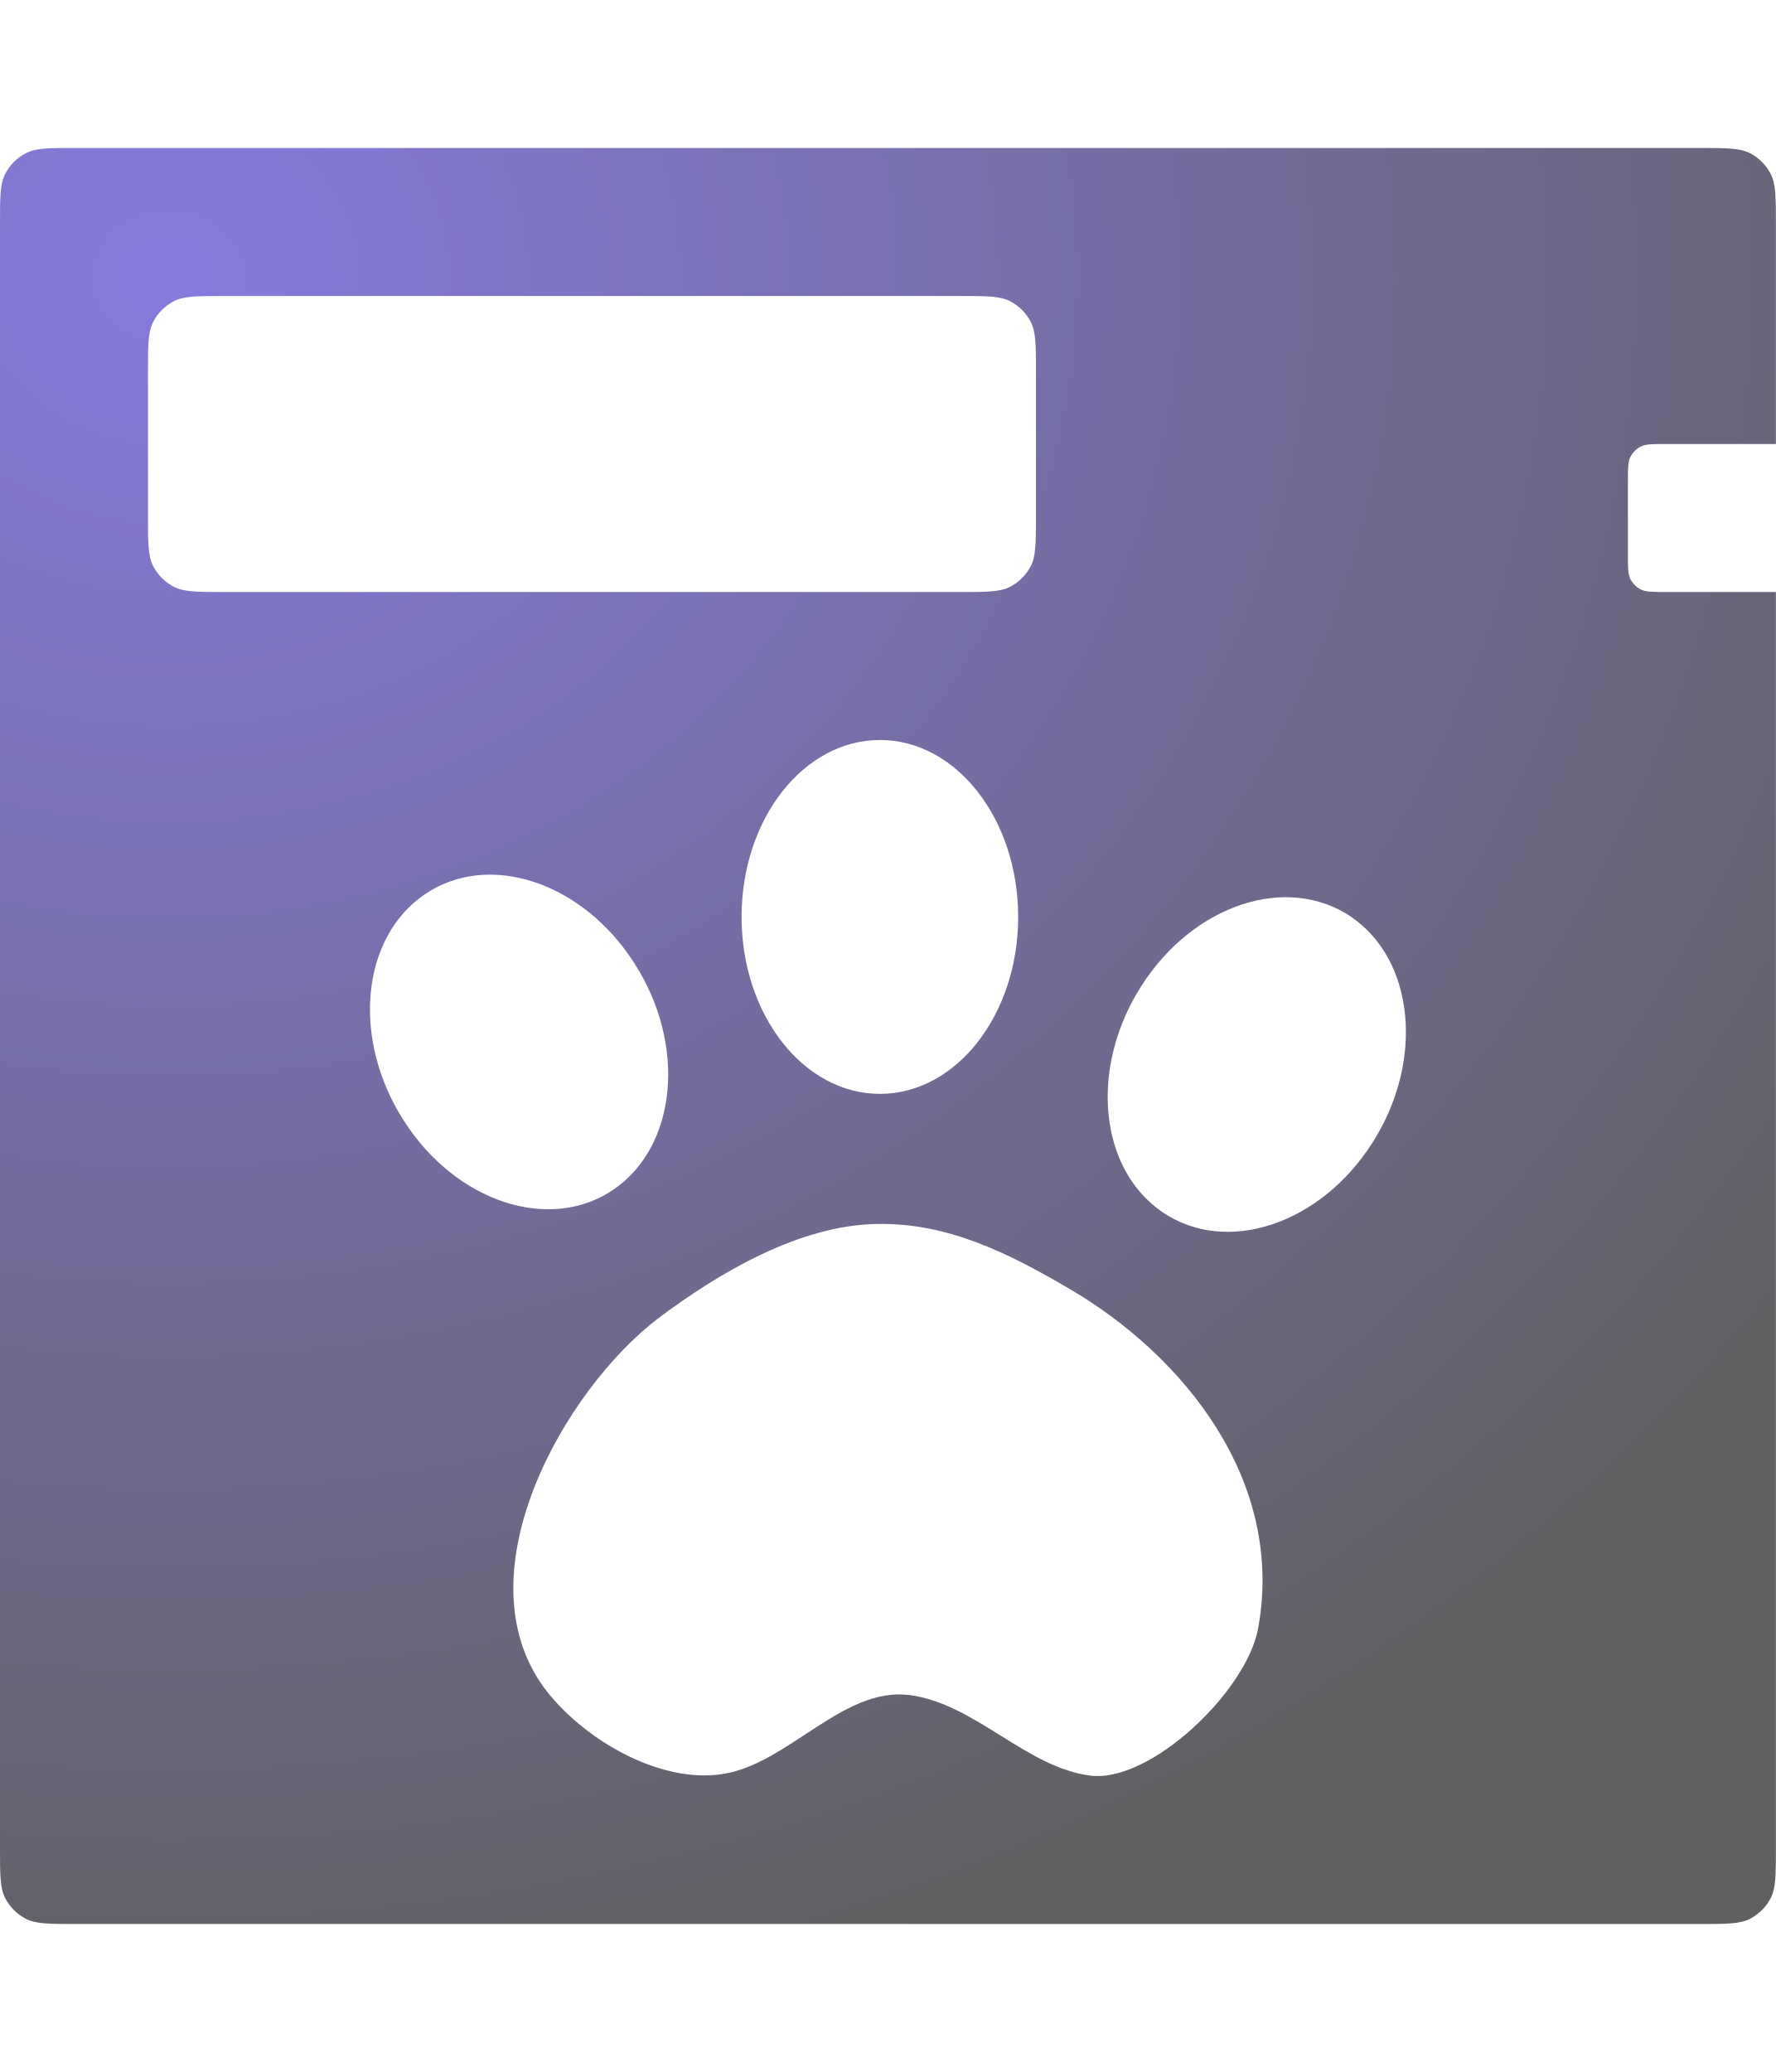
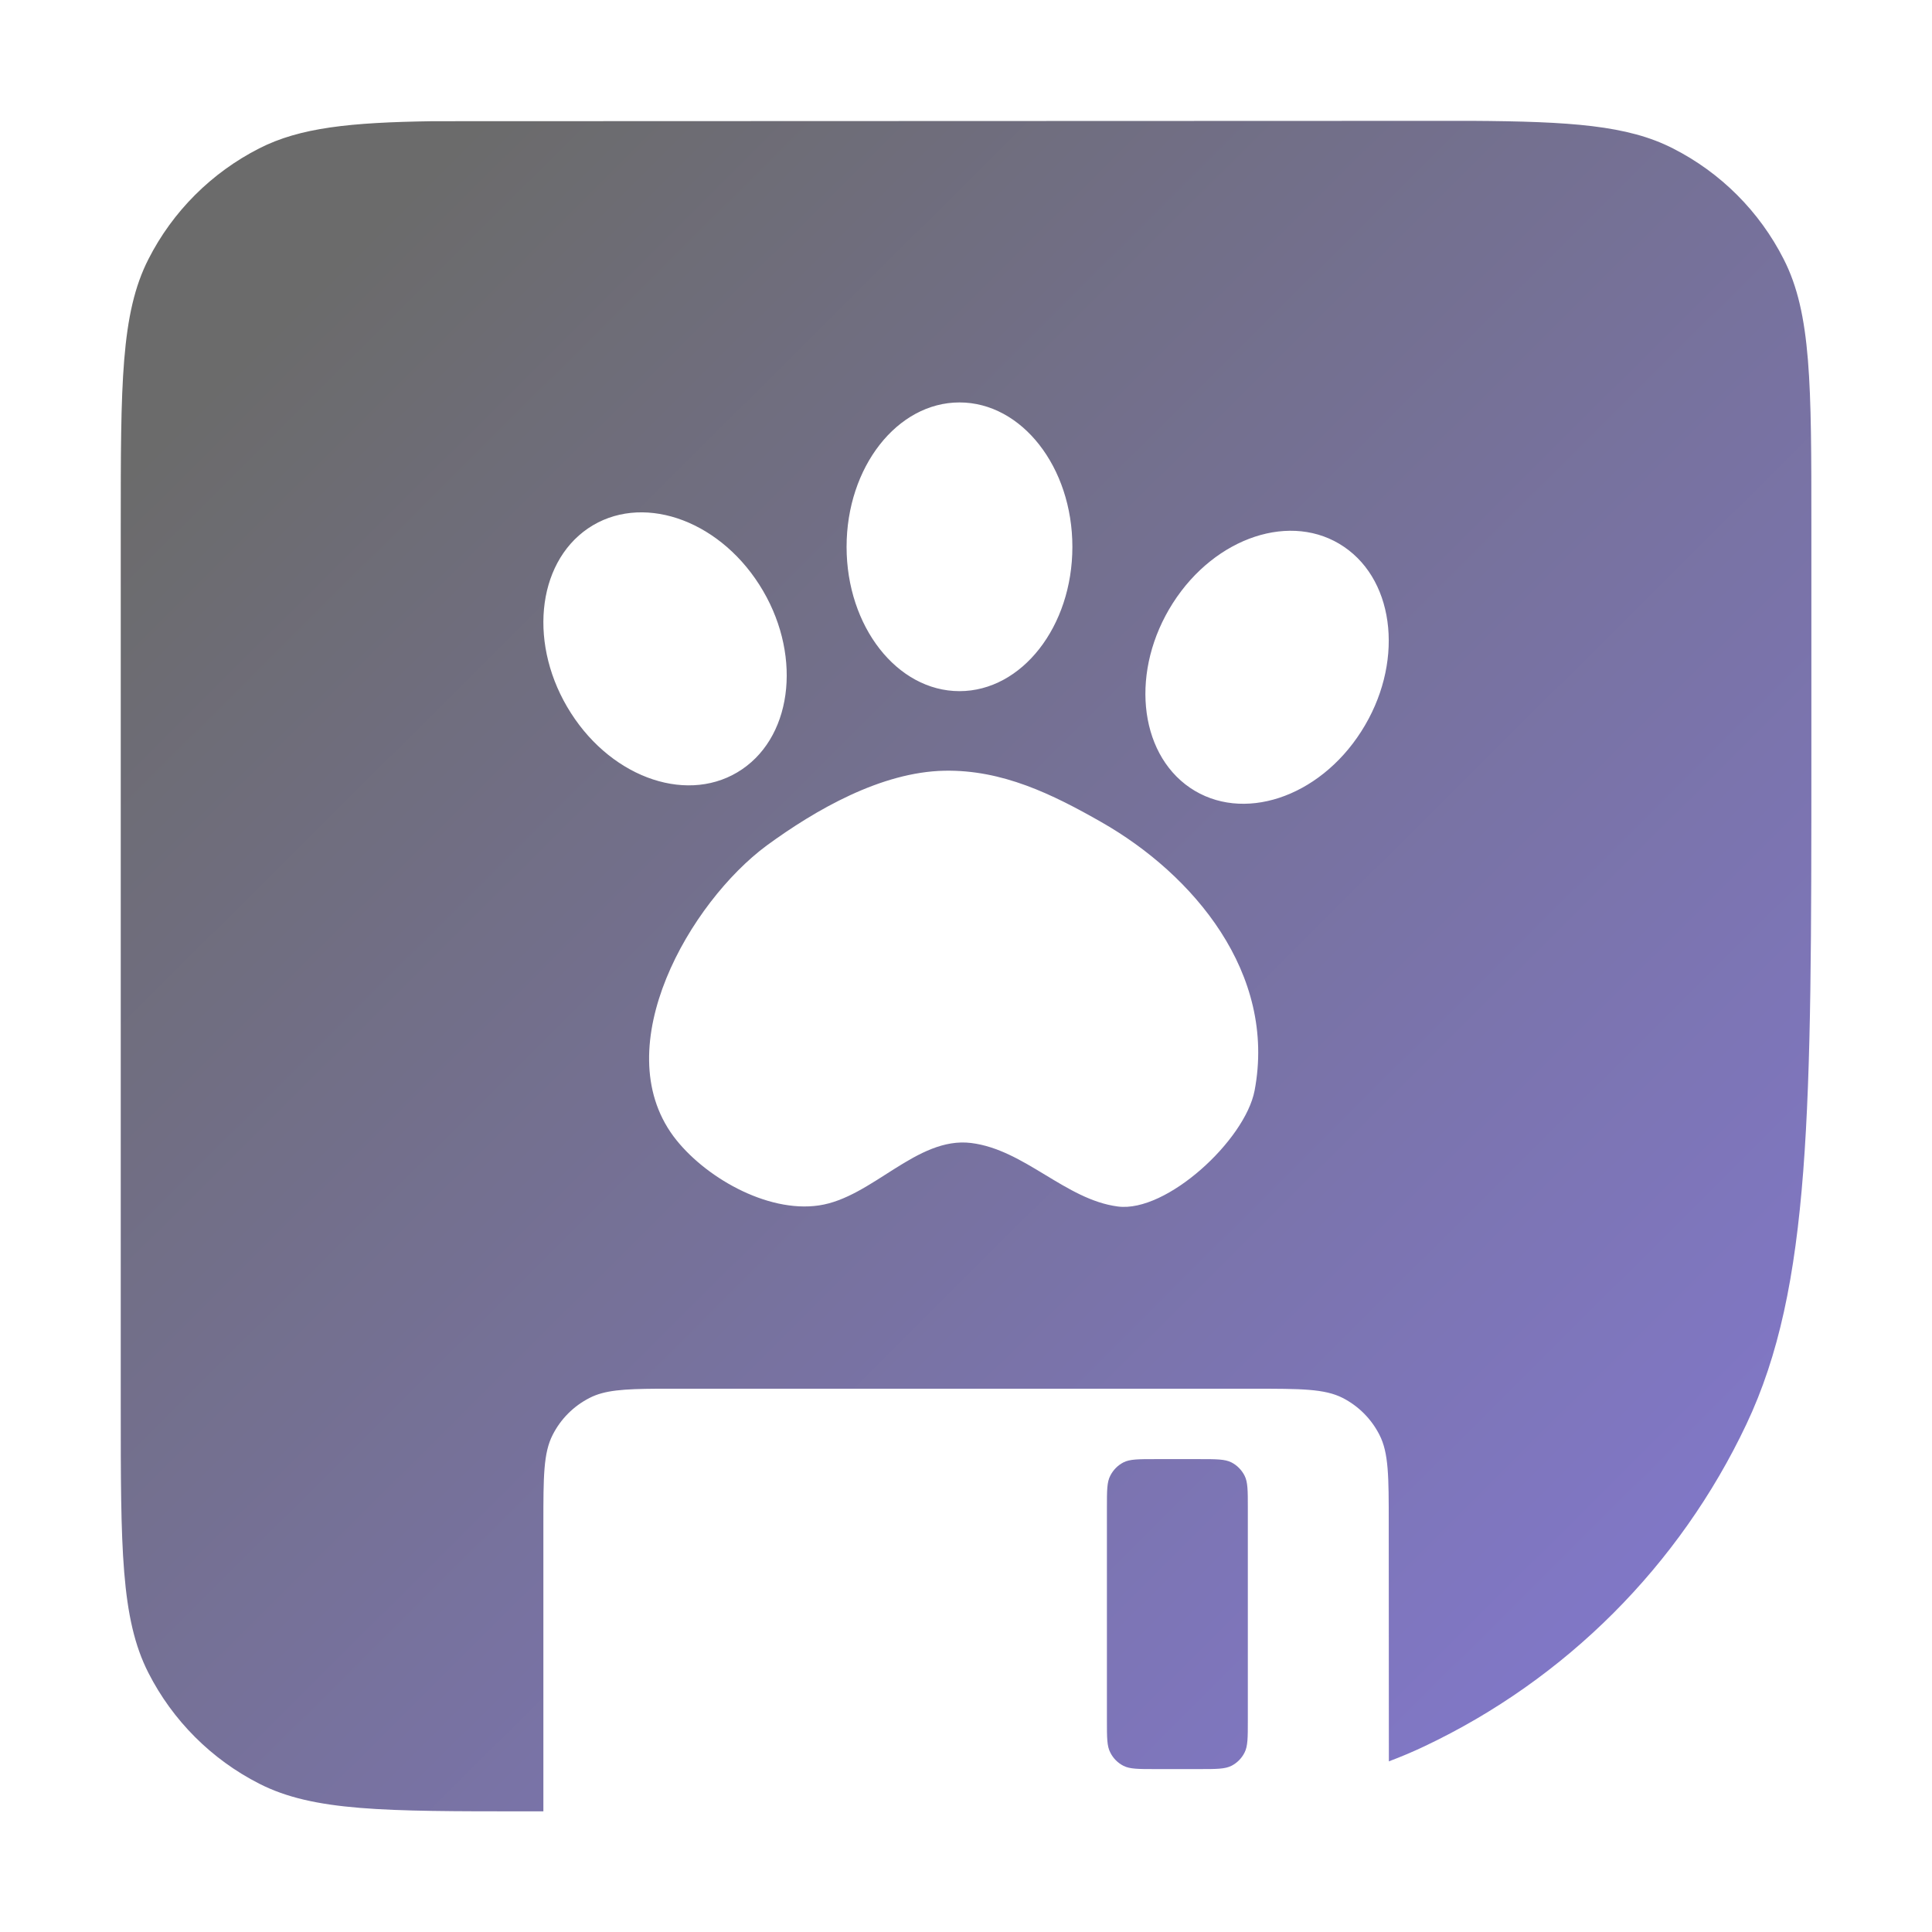
- <svg xmlns="http://www.w3.org/2000/svg" xmlns:xlink="http://www.w3.org/1999/xlink" width="12px" height="14px" viewBox="0 0 12 14" version="1.1">
+ <svg xmlns="http://www.w3.org/2000/svg" width="16px" height="16px" viewBox="0 0 16 16" version="1.1">
  <defs>
-     <path d="M11.825,1.035 C11.885,1.066 11.934,1.115 11.965,1.175 C12,1.243 12,1.333 12,1.512 L12,3 L11.256,3 C11.166,3 11.122,3 11.087,3.017 C11.057,3.033 11.033,3.057 11.017,3.087 C11,3.122 11,3.166 11,3.256 L11,3.744 C11,3.834 11,3.878 11.017,3.913 C11.033,3.943 11.057,3.967 11.087,3.983 C11.122,4 11.166,4 11.256,4 L12,4 L12,12.488 C12,12.667 12,12.757 11.965,12.825 C11.934,12.885 11.885,12.934 11.825,12.965 C11.757,13 11.667,13 11.488,13 L0.512,13 C0.333,13 0.243,13 0.175,12.965 C0.115,12.934 0.066,12.885 0.035,12.825 C0,12.757 0,12.667 0,12.488 L0,1.512 C0,1.333 0,1.243 0.035,1.175 C0.066,1.115 0.115,1.066 0.175,1.035 C0.229,1.007 0.298,1.001 0.415,1 L0.512,1 L11.488,1 C11.667,1 11.757,1 11.825,1.035 Z M4.447,8.908 C3.81,9.395 3.117,10.624 3.671,11.396 C3.921,11.739 4.447,12.054 4.881,11.987 C5.324,11.921 5.694,11.396 6.146,11.453 C6.589,11.511 6.931,11.94 7.365,11.997 C7.77,12.051 8.422,11.43 8.501,11.005 C8.686,10.003 7.993,9.156 7.226,8.708 C6.82,8.47 6.405,8.26 5.924,8.27 C5.398,8.279 4.853,8.603 4.447,8.908 Z M7.713,6.661 C7.36,7.212 7.424,7.897 7.855,8.19 C8.285,8.484 8.92,8.275 9.272,7.724 C9.625,7.173 9.561,6.489 9.13,6.195 C8.699,5.902 8.065,6.11 7.713,6.661 Z M2.87,6.043 C2.439,6.336 2.375,7.021 2.728,7.571 C3.08,8.123 3.715,8.331 4.145,8.038 C4.576,7.744 4.64,7.059 4.287,6.509 C3.935,5.958 3.301,5.749 2.87,6.043 Z M5.011,6.195 C5.011,6.856 5.429,7.391 5.946,7.391 C6.462,7.391 6.88,6.856 6.88,6.195 C6.88,5.535 6.462,5 5.946,5 C5.429,5 5.011,5.535 5.011,6.195 Z M1.512,2 C1.333,2 1.243,2 1.175,2.035 C1.115,2.066 1.066,2.115 1.035,2.175 C1,2.243 1,2.333 1,2.512 L1,3.488 C1,3.667 1,3.757 1.035,3.825 C1.066,3.885 1.115,3.934 1.175,3.965 C1.243,4 1.333,4 1.512,4 L6.488,4 C6.667,4 6.757,4 6.825,3.965 C6.885,3.934 6.934,3.885 6.965,3.825 C7,3.757 7,3.667 7,3.488 L7,2.512 C7,2.333 7,2.243 6.965,2.175 C6.934,2.115 6.885,2.066 6.825,2.035 C6.757,2 6.667,2 6.488,2 Z" id="path-1" />
-     <radialGradient cx="8.936%" cy="7.533%" fx="8.936%" fy="7.533%" r="117.549%" gradientTransform="translate(0.0894, 0.0753), scale(1, 0.8571), rotate(45.1578), scale(1, 1.0011), translate(-0.0894, -0.0753)" id="radialGradient-2">
+     <linearGradient x1="107.819%" y1="108.121%" x2="10.607%" y2="10.481%" id="linearGradient-1">
      <stop stop-color="#867ADD" offset="0.094%" />
-       <stop stop-color="#606060" offset="100%" />
-     </radialGradient>
+       <stop stop-color="#6B6B6B" offset="100%" />
+     </linearGradient>
  </defs>
-   <g id="Frame" stroke="none" fill="none" xlink:href="#path-1" fill-rule="evenodd" stroke-width="1">
-     <g id="icon" transform="translate(0, 1)" fill="url(#radialGradient-2)">
-       <path d="M11.825,0.035 C11.885,0.066 11.934,0.115 11.965,0.175 C12,0.243 12,0.333 12,0.512 L12,2 L11.256,2 C11.166,2 11.122,2 11.087,2.017 C11.057,2.033 11.033,2.057 11.017,2.087 C11,2.122 11,2.166 11,2.256 L11,2.744 C11,2.834 11,2.878 11.017,2.913 C11.033,2.943 11.057,2.967 11.087,2.983 C11.122,3 11.166,3 11.256,3 L12,3 L12,11.488 C12,11.667 12,11.757 11.965,11.825 C11.934,11.885 11.885,11.934 11.825,11.965 C11.757,12 11.667,12 11.488,12 L0.512,12 C0.333,12 0.243,12 0.175,11.965 C0.115,11.934 0.066,11.885 0.035,11.825 C0,11.757 0,11.667 0,11.488 L0,0.512 C0,0.333 0,0.243 0.035,0.175 C0.066,0.115 0.115,0.066 0.175,0.035 C0.229,0.007 0.298,0.001 0.415,0 L0.512,0 L11.488,0 C11.667,0 11.757,0 11.825,0.035 Z M5.924,7.27 C5.398,7.279 4.853,7.603 4.447,7.908 C3.81,8.395 3.117,9.624 3.671,10.396 C3.921,10.739 4.447,11.054 4.881,10.987 C5.324,10.921 5.694,10.396 6.146,10.453 C6.589,10.511 6.931,10.94 7.365,10.997 C7.77,11.051 8.422,10.43 8.501,10.005 C8.686,9.003 7.993,8.156 7.226,7.708 C6.82,7.47 6.405,7.26 5.924,7.27 Z M9.13,5.195 C8.699,4.902 8.065,5.11 7.713,5.661 C7.36,6.212 7.424,6.897 7.855,7.19 C8.285,7.484 8.92,7.275 9.272,6.724 C9.625,6.173 9.561,5.489 9.13,5.195 Z M2.87,5.043 C2.439,5.336 2.375,6.021 2.728,6.571 C3.08,7.123 3.715,7.331 4.145,7.038 C4.576,6.744 4.64,6.059 4.287,5.509 C3.935,4.958 3.301,4.749 2.87,5.043 Z M5.946,4 C5.429,4 5.011,4.535 5.011,5.195 C5.011,5.856 5.429,6.391 5.946,6.391 C6.462,6.391 6.88,5.856 6.88,5.195 C6.88,4.535 6.462,4 5.946,4 Z M1.512,1 C1.333,1 1.243,1 1.175,1.035 C1.115,1.066 1.066,1.115 1.035,1.175 C1,1.243 1,1.333 1,1.512 L1,2.488 C1,2.667 1,2.757 1.035,2.825 C1.066,2.885 1.115,2.934 1.175,2.965 C1.243,3 1.333,3 1.512,3 L6.488,3 C6.667,3 6.757,3 6.825,2.965 C6.885,2.934 6.934,2.885 6.965,2.825 C7,2.757 7,2.667 7,2.488 L7,1.512 C7,1.333 7,1.243 6.965,1.175 C6.934,1.115 6.885,1.066 6.825,1.035 C6.757,1 6.667,1 6.488,1 L1.512,1 Z" id="Disk-Icon" />
-     </g>
+   <g id="icon" stroke="none" fill="none" transform="translate(0, 0.0008)" fill-rule="evenodd">
+     <path d="M12.182,1 C13.009,1.005 13.48,1.037 13.854,1.228 C14.25,1.429 14.571,1.75 14.772,2.146 C15.001,2.595 15.001,3.183 15.001,4.359 L15.001,6.249 C15.001,9.188 15.001,10.657 14.463,11.794 C13.909,12.965 12.966,13.908 11.795,14.462 C11.7,14.507 11.603,14.548 11.502,14.586 L11.501,12.62 C11.501,12.228 11.501,12.032 11.424,11.882 C11.357,11.75 11.25,11.643 11.119,11.576 C10.969,11.5 10.773,11.5 10.381,11.5 L5.44,11.5 C5.164,11.502 5.007,11.512 4.883,11.576 C4.751,11.643 4.644,11.75 4.577,11.882 C4.5,12.032 4.5,12.228 4.5,12.62 L4.5,15 L4.36,15 C3.184,15 2.596,15 2.147,14.771 C1.752,14.57 1.43,14.248 1.229,13.853 C1,13.404 1,12.816 1,11.64 L1,4.359 C1,3.183 1,2.595 1.229,2.146 C1.43,1.75 1.752,1.429 2.147,1.228 C2.484,1.056 2.899,1.013 3.581,1.003 L12.182,1 Z M10.198,12.11 C10.245,12.134 10.283,12.173 10.307,12.22 C10.334,12.273 10.334,12.343 10.334,12.483 L10.334,14.25 C10.334,14.39 10.334,14.46 10.307,14.513 C10.283,14.561 10.245,14.599 10.198,14.623 C10.144,14.65 10.074,14.65 9.934,14.65 L9.567,14.65 C9.427,14.65 9.357,14.65 9.304,14.623 C9.257,14.599 9.219,14.561 9.195,14.513 C9.167,14.46 9.167,14.39 9.167,14.25 L9.167,12.483 C9.167,12.343 9.167,12.273 9.195,12.22 C9.219,12.173 9.257,12.134 9.304,12.11 C9.357,12.083 9.427,12.083 9.567,12.083 L9.934,12.083 C10.074,12.083 10.144,12.083 10.198,12.11 Z M7.822,6.382 C8.301,6.373 8.715,6.576 9.12,6.807 C9.883,7.241 10.574,8.06 10.39,9.031 C10.311,9.442 9.661,10.043 9.258,9.991 C8.825,9.935 8.485,9.52 8.043,9.465 C7.592,9.409 7.224,9.917 6.782,9.982 C6.35,10.046 5.825,9.742 5.577,9.409 C5.025,8.662 5.715,7.471 6.35,7.001 C6.755,6.705 7.298,6.392 7.822,6.382 Z M11.131,4.528 C11.562,4.821 11.626,5.506 11.273,6.057 C10.921,6.608 10.286,6.816 9.855,6.523 C9.425,6.229 9.361,5.545 9.713,4.994 C10.065,4.443 10.7,4.234 11.131,4.528 Z M6.288,4.841 C6.64,5.392 6.576,6.077 6.146,6.37 C5.715,6.664 5.08,6.455 4.728,5.904 C4.375,5.353 4.439,4.669 4.87,4.375 C5.301,4.082 5.936,4.29 6.288,4.841 Z M7.946,3.332 C8.462,3.332 8.881,3.868 8.881,4.528 C8.881,5.188 8.462,5.723 7.946,5.723 C7.43,5.723 7.011,5.188 7.011,4.528 C7.011,3.868 7.43,3.332 7.946,3.332 Z" id="Disk" fill="url(#linearGradient-1)" />
  </g>
</svg>
